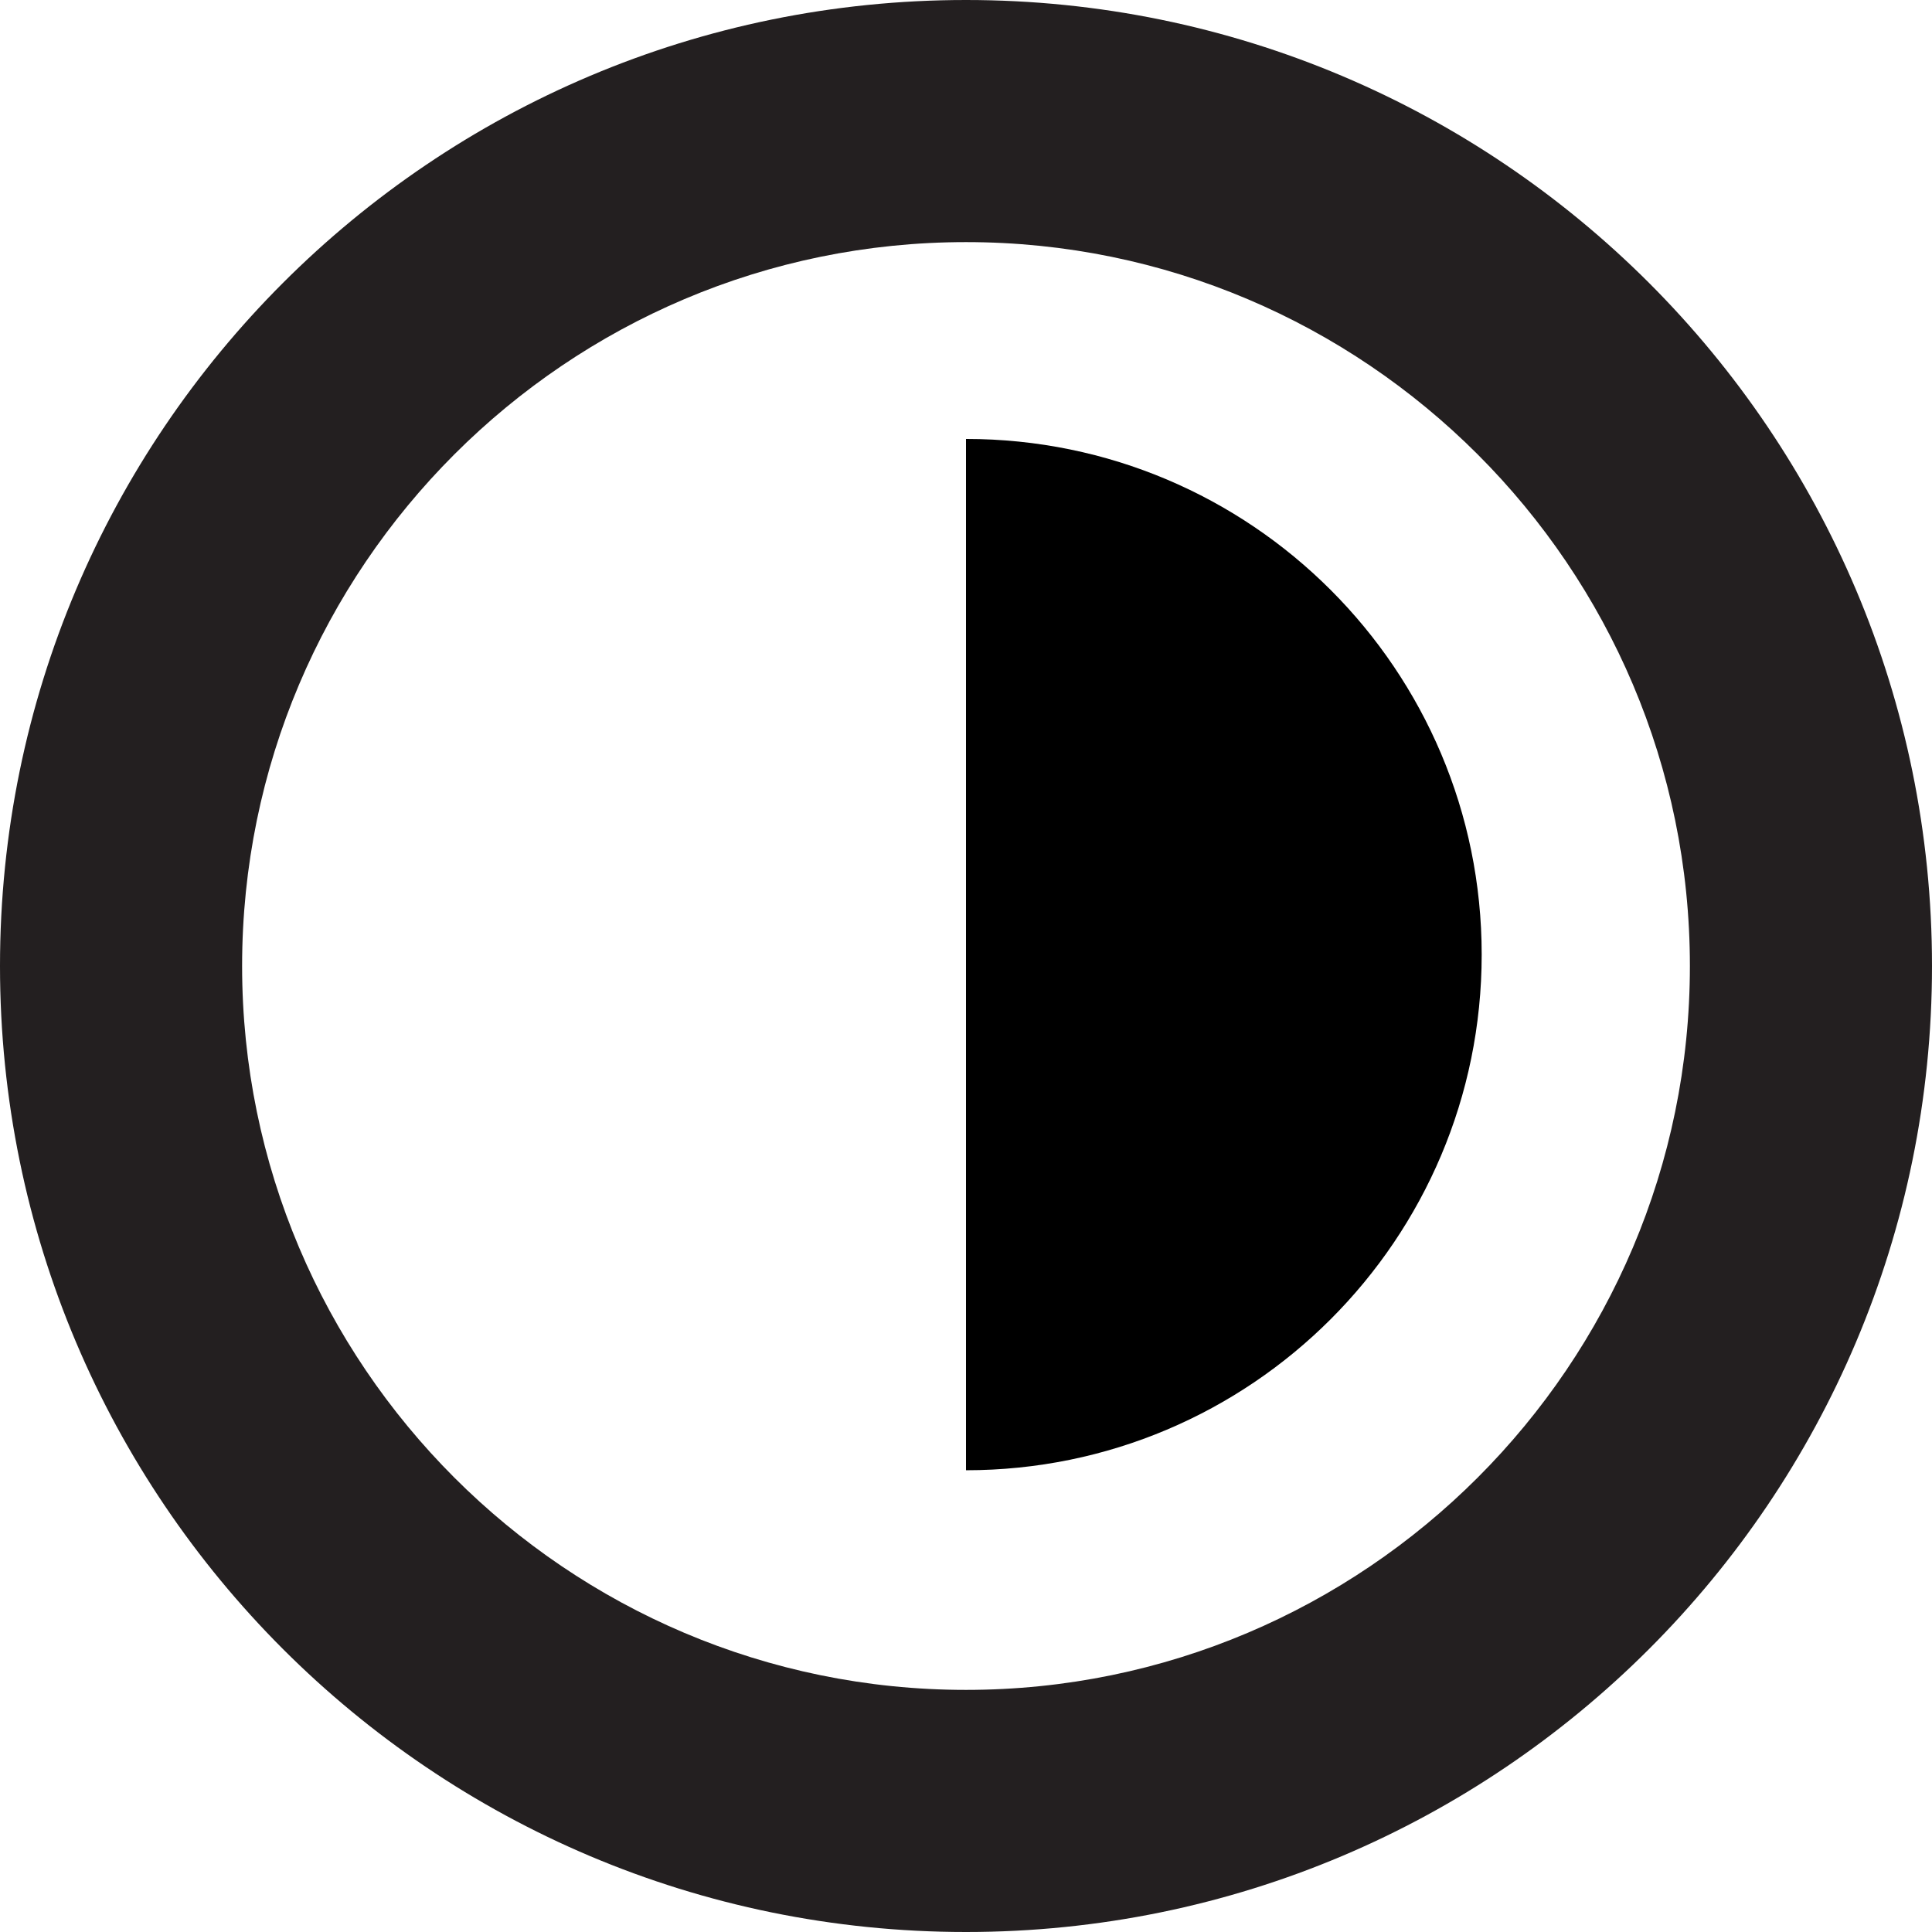
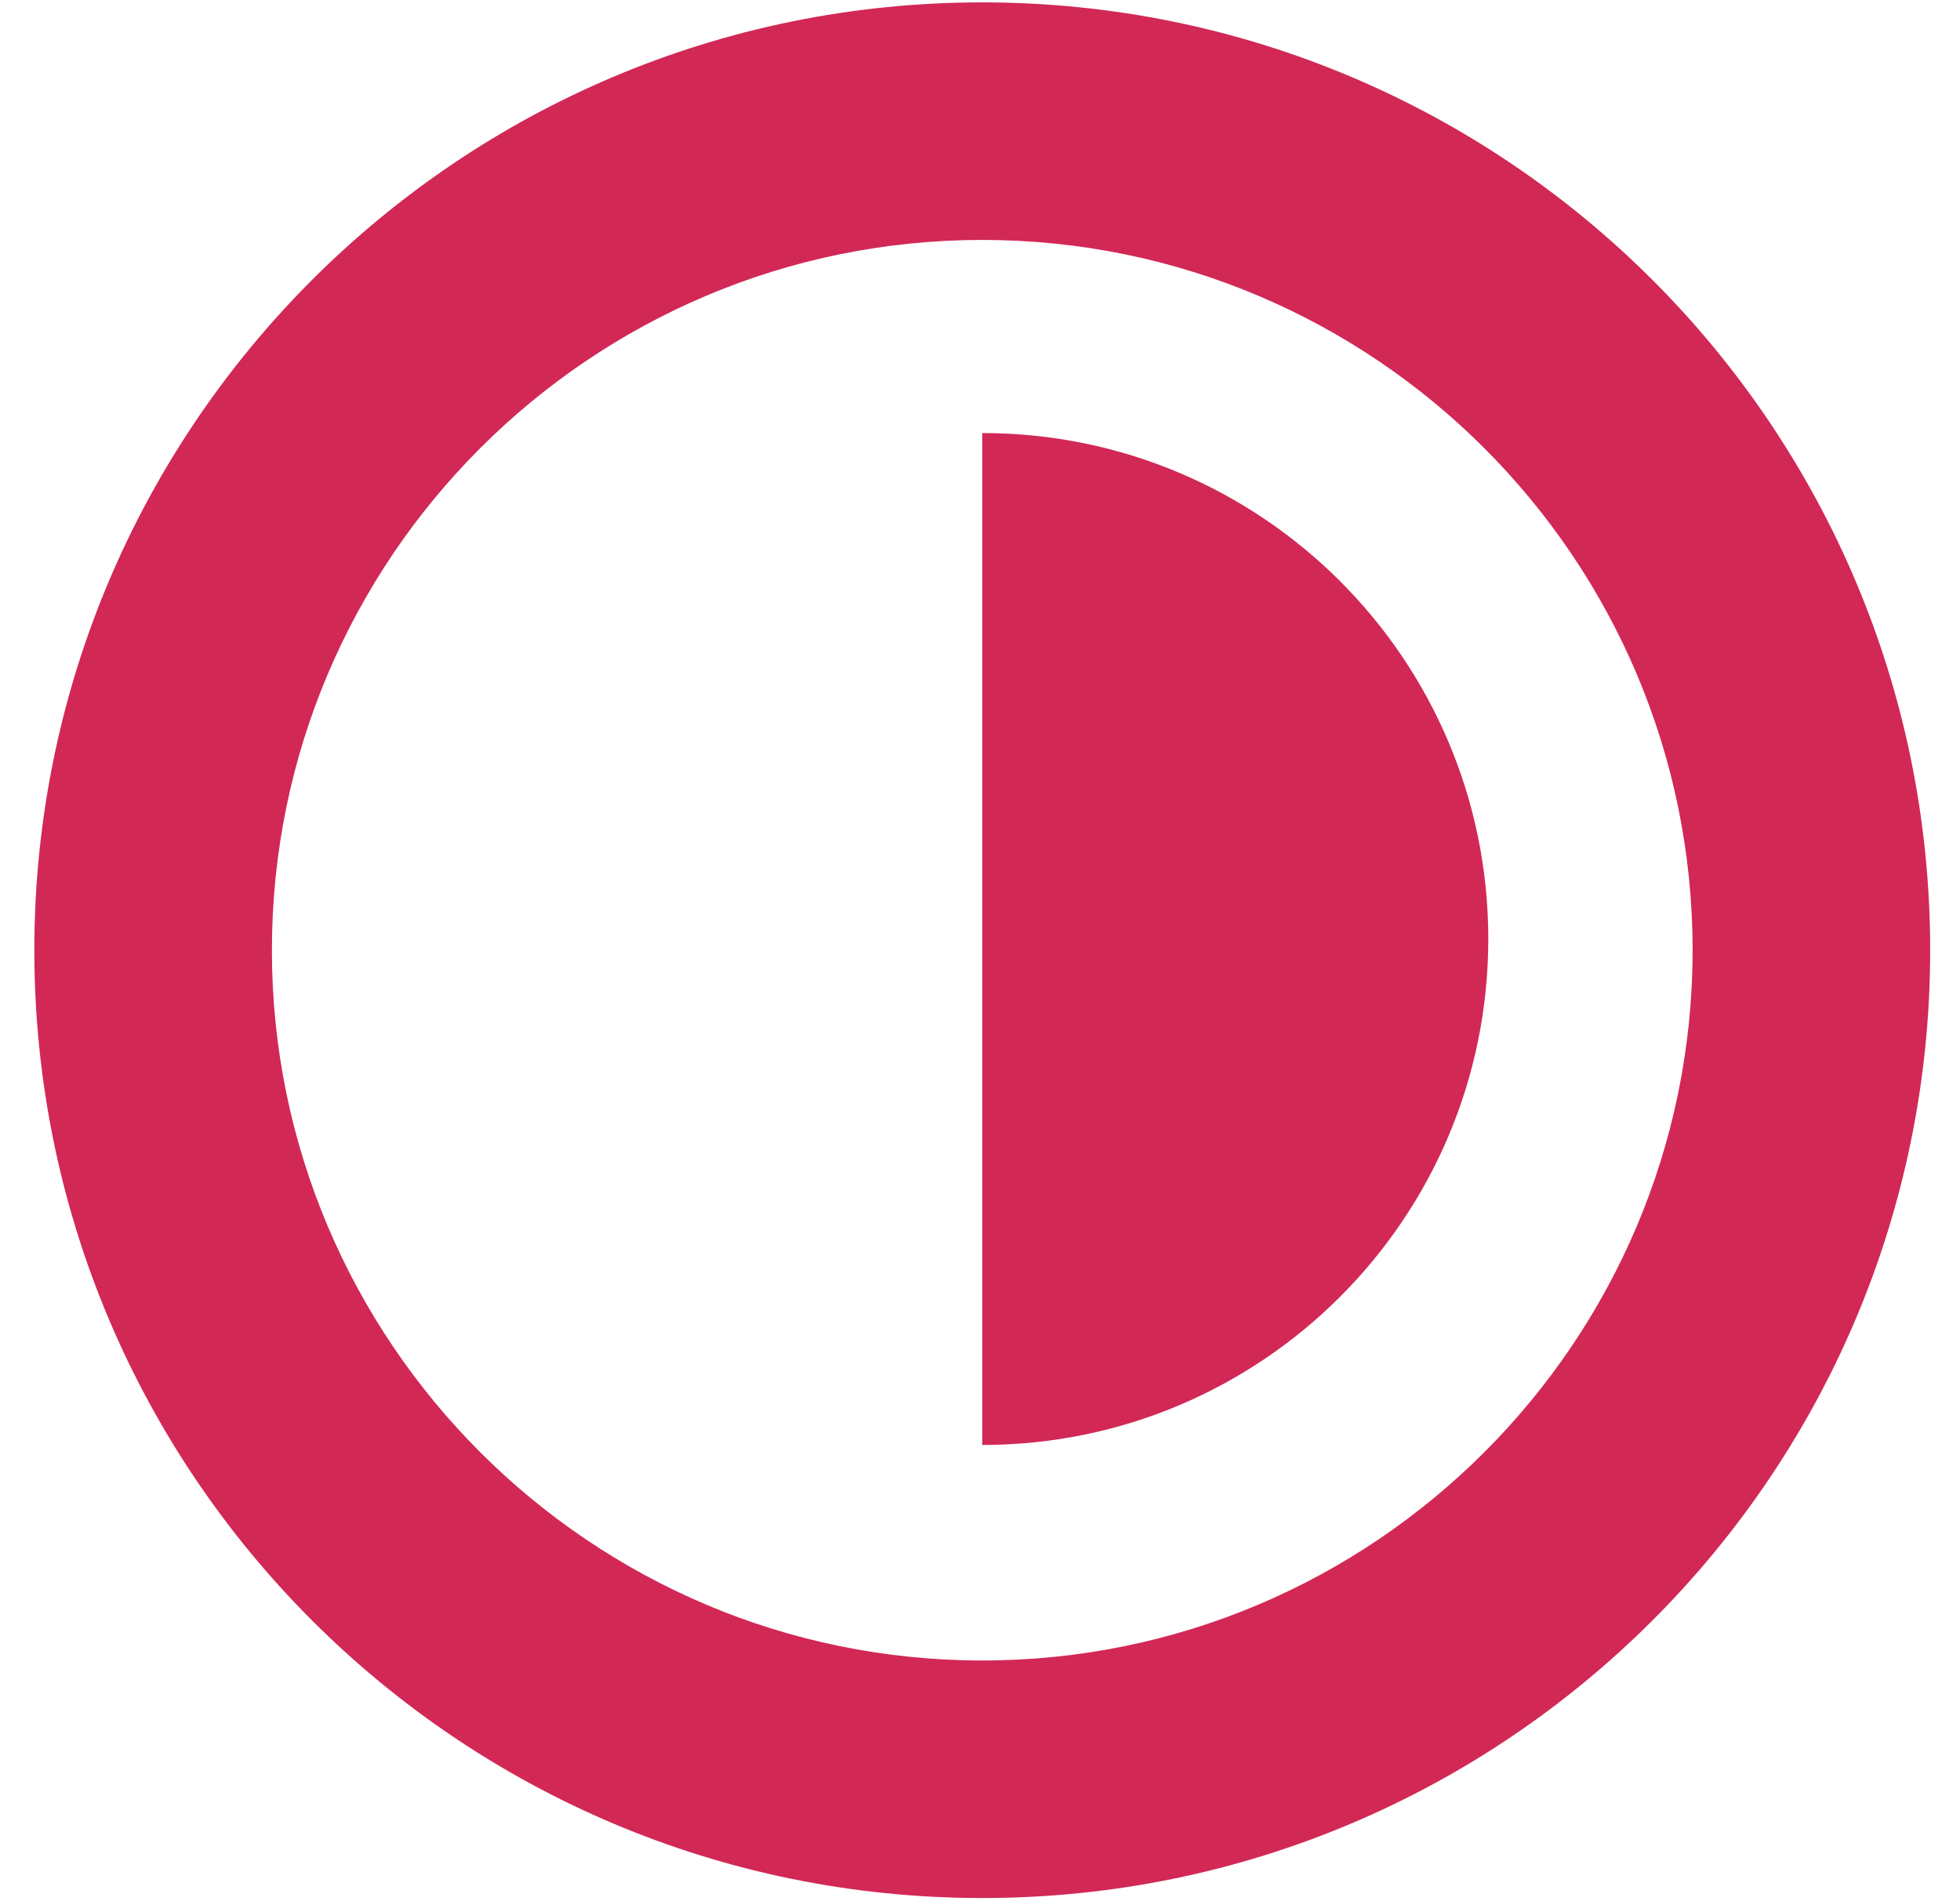
- <svg xmlns="http://www.w3.org/2000/svg" version="1.0" id="Layer_1" x="0px" y="0px" width="31.92px" height="31.92px" viewBox="-35.422 -7.96 31.92 31.92" enable-background="new -35.422 -7.96 31.92 31.92" xml:space="preserve">
-   <path fill="#231F20" d="M-19.462-3.96c6.595,0,11.96,5.365,11.96,11.96s-5.365,11.96-11.96,11.96S-31.422,14.595-31.422,8 S-26.057-3.96-19.462-3.96 M-19.462-7.96c-8.814,0-15.96,7.145-15.96,15.96c0,8.813,7.146,15.96,15.96,15.96S-3.502,16.813-3.502,8 C-3.502-0.815-10.648-7.96-19.462-7.96L-19.462-7.96z" />
-   <path d="M-19.462,16.331c4.706,0,8.52-3.813,8.52-8.52c0-4.705-3.813-8.519-8.52-8.519" />
+ <svg xmlns="http://www.w3.org/2000/svg" width="33" height="32">
+   <g fill="#D22856">
+     <path d="M16.538 4.04c6.595 0 11.96 5.365 11.96 11.96 0 6.595-5.365 11.96-11.96 11.96-6.595 0-11.96-5.365-11.96-11.96 0-6.595 5.365-11.96 11.96-11.96m0-4C7.724.04.578 7.185.578 16c0 8.813 7.146 15.96 15.96 15.96s15.96-7.147 15.96-15.96c0-8.815-7.146-15.96-15.96-15.96z" />
+     <path d="M16.538 24.331a8.519 8.519 0 008.52-8.52 8.518 8.518 0 00-8.52-8.519" />
+   </g>
</svg>
